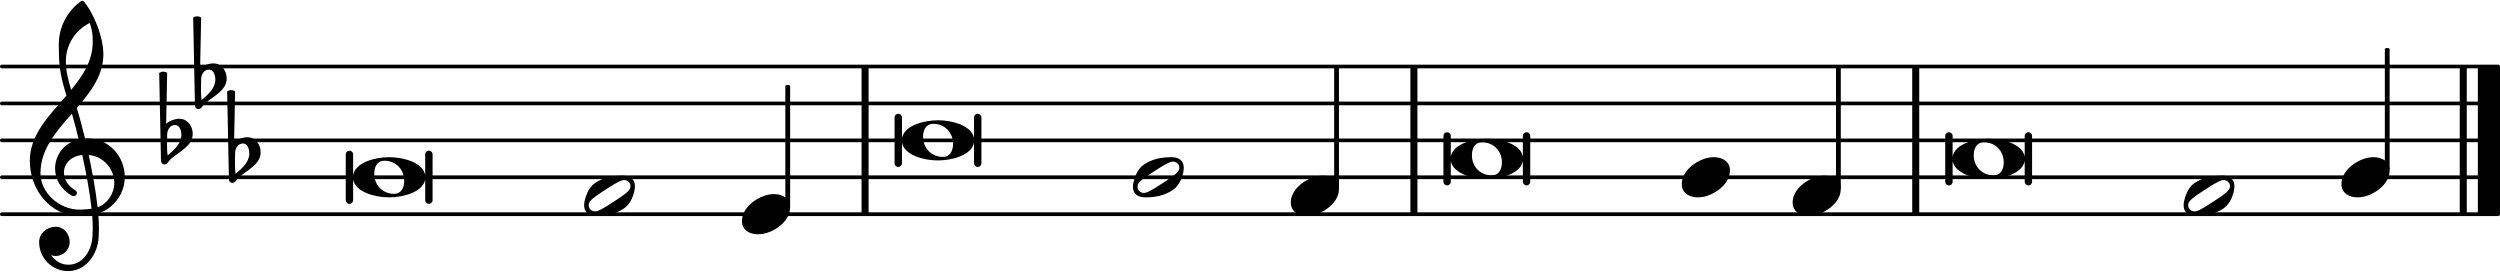
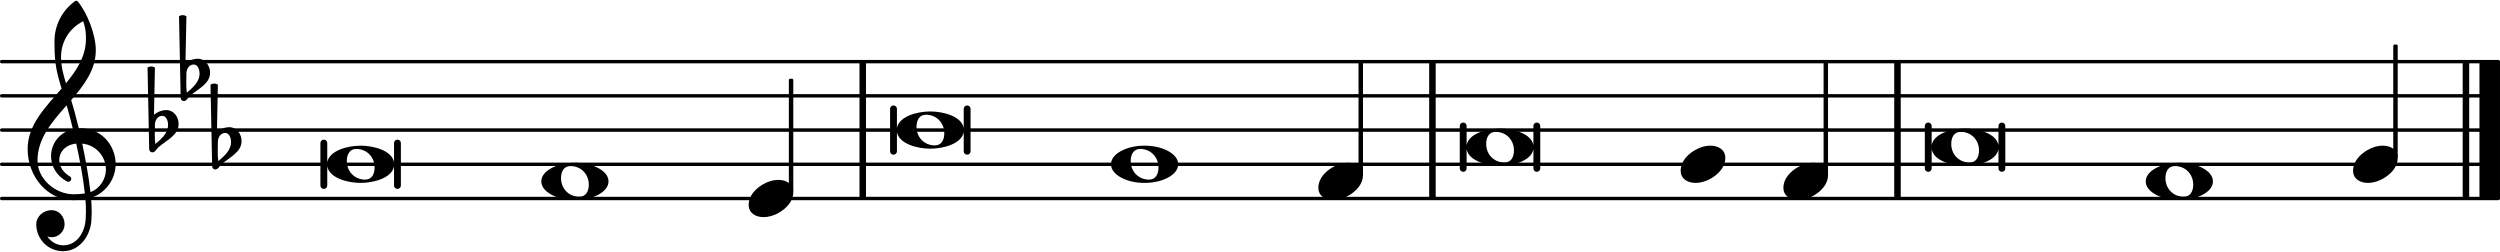
- <svg xmlns="http://www.w3.org/2000/svg" xmlns:xlink="http://www.w3.org/1999/xlink" version="1.2" width="118.98mm" height="12.92mm" viewBox="8.536 -0.036 67.709 7.35">
+ <svg xmlns="http://www.w3.org/2000/svg" xmlns:xlink="http://www.w3.org/1999/xlink" version="1.2" width="128.39mm" height="12.92mm" viewBox="8.536 -0.036 73.063 7.35">
  <style text="style/css">

tspan { white-space: pre; }

</style>
-   <line transform="translate(8.5358, 5.764)" stroke-linejoin="round" stroke-linecap="round" stroke-width="0.1" stroke="currentColor" x1="0.05" y1="-0" x2="67.659" y2="-0" />
-   <line transform="translate(8.5358, 4.764)" stroke-linejoin="round" stroke-linecap="round" stroke-width="0.1" stroke="currentColor" x1="0.05" y1="-0" x2="67.659" y2="-0" />
-   <line transform="translate(8.5358, 3.764)" stroke-linejoin="round" stroke-linecap="round" stroke-width="0.1" stroke="currentColor" x1="0.05" y1="-0" x2="67.659" y2="-0" />
-   <line transform="translate(8.5358, 2.764)" stroke-linejoin="round" stroke-linecap="round" stroke-width="0.1" stroke="currentColor" x1="0.05" y1="-0" x2="67.659" y2="-0" />
-   <line transform="translate(8.5358, 1.764)" stroke-linejoin="round" stroke-linecap="round" stroke-width="0.1" stroke="currentColor" x1="0.05" y1="-0" x2="67.659" y2="-0" />
-   <rect transform="translate(46.7347, 3.764)" x="0" y="-2" width="0.19" height="4" ry="0" fill="currentColor" />
-   <rect transform="translate(31.8703, 3.764)" x="0" y="-2" width="0.19" height="4" ry="0" fill="currentColor" />
-   <rect transform="translate(60.326, 3.764)" x="0" y="-2" width="0.19" height="4" ry="0" fill="currentColor" />
-   <rect transform="translate(75.6448, 3.764)" x="0" y="-2" width="0.6" height="4" ry="0" fill="currentColor" />
-   <rect transform="translate(75.1548, 3.764)" x="0" y="-2" width="0.19" height="4" ry="0" fill="currentColor" />
+   <line transform="translate(8.5358, 5.764)" stroke-linejoin="round" stroke-linecap="round" stroke-width="0.1" stroke="currentColor" x1="0.05" y1="-0" x2="73.013" y2="-0" />
+   <line transform="translate(8.5358, 4.764)" stroke-linejoin="round" stroke-linecap="round" stroke-width="0.1" stroke="currentColor" x1="0.05" y1="-0" x2="73.013" y2="-0" />
+   <line transform="translate(8.5358, 3.764)" stroke-linejoin="round" stroke-linecap="round" stroke-width="0.1" stroke="currentColor" x1="0.05" y1="-0" x2="73.013" y2="-0" />
+   <line transform="translate(8.5358, 2.764)" stroke-linejoin="round" stroke-linecap="round" stroke-width="0.1" stroke="currentColor" x1="0.05" y1="-0" x2="73.013" y2="-0" />
+   <line transform="translate(8.5358, 1.764)" stroke-linejoin="round" stroke-linecap="round" stroke-width="0.1" stroke="currentColor" x1="0.05" y1="-0" x2="73.013" y2="-0" />
+   <rect transform="translate(50.3041, 3.764)" x="0" y="-2" width="0.19" height="4" ry="0" fill="currentColor" />
+   <rect transform="translate(33.655, 3.764)" x="0" y="-2" width="0.19" height="4" ry="0" fill="currentColor" />
+   <rect transform="translate(63.8954, 3.764)" x="0" y="-2" width="0.19" height="4" ry="0" fill="currentColor" />
+   <rect transform="translate(80.9987, 3.764)" x="0" y="-2" width="0.6" height="4" ry="0" fill="currentColor" />
+   <rect transform="translate(80.5087, 3.764)" x="0" y="-2" width="0.19" height="4" ry="0" fill="currentColor" />
  <a style="color:inherit;" xlink:href="textedit:///media/common/Documents/Projets_code/liturgie-des-heures_psaumes/psaume148.ly:25:13:14">
-     <path transform="translate(61.416, 4.264) scale(0.004, -0.004)" d="M245 136c95 0 228 -35 244 -121v140c0 14 11 25 25 25s25 -11 25 -25v-310c0 -14 -11 -25 -25 -25s-25 11 -25 25v140c-16 -86 -149 -121 -244 -121s-228 35 -244 121v-140c0 -14 -11 -25 -25 -25s-25 11 -25 25v310c0 14 11 25 25 25s25 -11 25 -25v-140 c16 86 149 121 244 121zM213 112c-50 0 -69 -43 -69 -88c0 -77 57 -136 134 -136c50 0 69 43 69 88c0 77 -57 136 -134 136z" fill="currentColor" />
+     <path transform="translate(64.9854, 4.264) scale(0.004, -0.004)" d="M245 136c95 0 228 -35 244 -121v140c0 14 11 25 25 25s25 -11 25 -25v-310c0 -14 -11 -25 -25 -25s-25 11 -25 25v140c-16 -86 -149 -121 -244 -121s-228 35 -244 121v-140c0 -14 -11 -25 -25 -25s-25 11 -25 25v310c0 14 11 25 25 25s25 -11 25 -25v-140 c16 86 149 121 244 121zM213 112c-50 0 -69 -43 -69 -88c0 -77 57 -136 134 -136c50 0 69 43 69 88c0 77 -57 136 -134 136z" fill="currentColor" />
  </a>
-   <rect transform="translate(58.3263, 3.764)" x="-0.065" y="-2" width="0.13" height="3.314" ry="0.04" fill="currentColor" />
+   <rect transform="translate(61.8956, 3.764)" x="-0.065" y="-2" width="0.13" height="3.314" ry="0.04" fill="currentColor" />
  <a style="color:inherit;" xlink:href="textedit:///media/common/Documents/Projets_code/liturgie-des-heures_psaumes/psaume148.ly:23:36:37">
-     <path transform="translate(57.0871, 5.264) scale(0.004, -0.004)" d="M218 136c55 0 108 -28 108 -89c0 -71 -55 -121 -102 -149c-35 -21 -75 -34 -116 -34c-55 0 -108 28 -108 89c0 71 55 121 102 149c35 21 75 34 116 34z" fill="currentColor" />
+     <path transform="translate(60.6564, 5.264) scale(0.004, -0.004)" d="M218 136c55 0 108 -28 108 -89c0 -71 -55 -121 -102 -149c-35 -21 -75 -34 -116 -34c-55 0 -108 28 -108 89c0 71 55 121 102 149c35 21 75 34 116 34z" fill="currentColor" />
  </a>
  <a style="color:inherit;" xlink:href="textedit:///media/common/Documents/Projets_code/liturgie-des-heures_psaumes/psaume148.ly:23:23:24">
-     <path transform="translate(54.0848, 4.764) scale(0.004, -0.004)" d="M218 136c55 0 108 -28 108 -89c0 -71 -55 -121 -102 -149c-35 -21 -75 -34 -116 -34c-55 0 -108 28 -108 89c0 71 55 121 102 149c35 21 75 34 116 34z" fill="currentColor" />
+     <path transform="translate(57.6541, 4.764) scale(0.004, -0.004)" d="M218 136c55 0 108 -28 108 -89c0 -71 -55 -121 -102 -149c-35 -21 -75 -34 -116 -34c-55 0 -108 28 -108 89c0 71 55 121 102 149c35 21 75 34 116 34z" fill="currentColor" />
  </a>
  <a style="color:inherit;" xlink:href="textedit:///media/common/Documents/Projets_code/liturgie-des-heures_psaumes/psaume148.ly:23:13:14">
-     <path transform="translate(47.8247, 4.264) scale(0.004, -0.004)" d="M245 136c95 0 228 -35 244 -121v140c0 14 11 25 25 25s25 -11 25 -25v-310c0 -14 -11 -25 -25 -25s-25 11 -25 25v140c-16 -86 -149 -121 -244 -121s-228 35 -244 121v-140c0 -14 -11 -25 -25 -25s-25 11 -25 25v310c0 14 11 25 25 25s25 -11 25 -25v-140 c16 86 149 121 244 121zM213 112c-50 0 -69 -43 -69 -88c0 -77 57 -136 134 -136c50 0 69 43 69 88c0 77 -57 136 -134 136z" fill="currentColor" />
+     <path transform="translate(51.3941, 4.264) scale(0.004, -0.004)" d="M245 136c95 0 228 -35 244 -121v140c0 14 11 25 25 25s25 -11 25 -25v-310c0 -14 -11 -25 -25 -25s-25 11 -25 25v140c-16 -86 -149 -121 -244 -121s-228 35 -244 121v-140c0 -14 -11 -25 -25 -25s-25 11 -25 25v310c0 14 11 25 25 25s25 -11 25 -25v-140 c16 86 149 121 244 121zM213 112c-50 0 -69 -43 -69 -88c0 -77 57 -136 134 -136c50 0 69 43 69 88c0 77 -57 136 -134 136z" fill="currentColor" />
  </a>
-   <rect transform="translate(73.1907, 3.764)" x="-0.065" y="-2.5" width="0.13" height="3.314" ry="0.04" fill="currentColor" />
+   <rect transform="translate(78.5447, 3.764)" x="-0.065" y="-2.5" width="0.13" height="3.314" ry="0.04" fill="currentColor" />
  <a style="color:inherit;" xlink:href="textedit:///media/common/Documents/Projets_code/liturgie-des-heures_psaumes/psaume148.ly:25:35:36">
-     <path transform="translate(71.9515, 4.764) scale(0.004, -0.004)" d="M218 136c55 0 108 -28 108 -89c0 -71 -55 -121 -102 -149c-35 -21 -75 -34 -116 -34c-55 0 -108 28 -108 89c0 71 55 121 102 149c35 21 75 34 116 34z" fill="currentColor" />
+     <path transform="translate(77.3055, 4.764) scale(0.004, -0.004)" d="M218 136c55 0 108 -28 108 -89c0 -71 -55 -121 -102 -149c-35 -21 -75 -34 -116 -34c-55 0 -108 28 -108 89c0 71 55 121 102 149c35 21 75 34 116 34z" fill="currentColor" />
  </a>
  <a style="color:inherit;" xlink:href="textedit:///media/common/Documents/Projets_code/liturgie-des-heures_psaumes/psaume148.ly:25:23:24">
-     <path transform="translate(67.6761, 5.264) scale(0.004, -0.004)" d="M314 65c0 24 -21 41 -42 41c-4 0 -8 0 -12 -1c-31 -9 -78 -40 -115 -64s-84 -53 -104 -78c-7 -8 -10 -18 -10 -28c0 -24 21 -41 42 -41c4 0 8 0 12 1c31 9 77 40 114 64s84 53 104 78c7 8 11 18 11 28zM262 136c46 0 82 -21 82 -71c0 -19 -4 -39 -10 -57 c-12 -37 -32 -72 -64 -94c-53 -36 -113 -50 -187 -50c-46 0 -83 21 -83 71c0 19 5 39 11 57c12 37 31 72 63 94c53 36 114 50 188 50z" fill="currentColor" />
+     <path transform="translate(71.2454, 5.264) scale(0.004, -0.004)" d="M213 112c-50 0 -69 -43 -69 -88c0 -77 57 -136 134 -136c50 0 69 43 69 88c0 77 -57 136 -134 136zM491 0c0 -43 -34 -75 -72 -96c-53 -29 -114 -40 -174 -40s-120 11 -173 40c-38 21 -72 53 -72 96s34 75 72 96c53 29 113 40 173 40s121 -11 174 -40 c38 -21 72 -53 72 -96z" fill="currentColor" />
  </a>
  <a style="color:inherit;" xlink:href="textedit:///media/common/Documents/Projets_code/liturgie-des-heures_psaumes/psaume148.ly:21:13:14">
-     <path transform="translate(32.9603, 3.764) scale(0.004, -0.004)" d="M245 136c95 0 228 -35 244 -121v140c0 14 11 25 25 25s25 -11 25 -25v-310c0 -14 -11 -25 -25 -25s-25 11 -25 25v140c-16 -86 -149 -121 -244 -121s-228 35 -244 121v-140c0 -14 -11 -25 -25 -25s-25 11 -25 25v310c0 14 11 25 25 25s25 -11 25 -25v-140 c16 86 149 121 244 121zM213 112c-50 0 -69 -43 -69 -88c0 -77 57 -136 134 -136c50 0 69 43 69 88c0 77 -57 136 -134 136z" fill="currentColor" />
+     <path transform="translate(34.745, 3.764) scale(0.004, -0.004)" d="M245 136c95 0 228 -35 244 -121v140c0 14 11 25 25 25s25 -11 25 -25v-310c0 -14 -11 -25 -25 -25s-25 11 -25 25v140c-16 -86 -149 -121 -244 -121s-228 35 -244 121v-140c0 -14 -11 -25 -25 -25s-25 11 -25 25v310c0 14 11 25 25 25s25 -11 25 -25v-140 c16 86 149 121 244 121zM213 112c-50 0 -69 -43 -69 -88c0 -77 57 -136 134 -136c50 0 69 43 69 88c0 77 -57 136 -134 136z" fill="currentColor" />
  </a>
-   <rect transform="translate(29.8706, 3.764)" x="-0.065" y="-1.5" width="0.13" height="3.314" ry="0.04" fill="currentColor" />
+   <rect transform="translate(31.6552, 3.764)" x="-0.065" y="-1.5" width="0.13" height="3.314" ry="0.04" fill="currentColor" />
  <a style="color:inherit;" xlink:href="textedit:///media/common/Documents/Projets_code/liturgie-des-heures_psaumes/psaume148.ly:19:36:37">
-     <path transform="translate(28.6313, 5.764) scale(0.004, -0.004)" d="M218 136c55 0 108 -28 108 -89c0 -71 -55 -121 -102 -149c-35 -21 -75 -34 -116 -34c-55 0 -108 28 -108 89c0 71 55 121 102 149c35 21 75 34 116 34z" fill="currentColor" />
+     <path transform="translate(30.416, 5.764) scale(0.004, -0.004)" d="M218 136c55 0 108 -28 108 -89c0 -71 -55 -121 -102 -149c-35 -21 -75 -34 -116 -34c-55 0 -108 28 -108 89c0 71 55 121 102 149c35 21 75 34 116 34z" fill="currentColor" />
  </a>
  <a style="color:inherit;" xlink:href="textedit:///media/common/Documents/Projets_code/liturgie-des-heures_psaumes/psaume148.ly:19:24:25">
-     <path transform="translate(24.3559, 5.264) scale(0.004, -0.004)" d="M314 65c0 24 -21 41 -42 41c-4 0 -8 0 -12 -1c-31 -9 -78 -40 -115 -64s-84 -53 -104 -78c-7 -8 -10 -18 -10 -28c0 -24 21 -41 42 -41c4 0 8 0 12 1c31 9 77 40 114 64s84 53 104 78c7 8 11 18 11 28zM262 136c46 0 82 -21 82 -71c0 -19 -4 -39 -10 -57 c-12 -37 -32 -72 -64 -94c-53 -36 -113 -50 -187 -50c-46 0 -83 21 -83 71c0 19 5 39 11 57c12 37 31 72 63 94c53 36 114 50 188 50z" fill="currentColor" />
+     <path transform="translate(24.3559, 5.264) scale(0.004, -0.004)" d="M213 112c-50 0 -69 -43 -69 -88c0 -77 57 -136 134 -136c50 0 69 43 69 88c0 77 -57 136 -134 136zM491 0c0 -43 -34 -75 -72 -96c-53 -29 -114 -40 -174 -40s-120 11 -173 40c-38 21 -72 53 -72 96s34 75 72 96c53 29 113 40 173 40s121 -11 174 -40 c38 -21 72 -53 72 -96z" fill="currentColor" />
  </a>
  <a style="color:inherit;" xlink:href="textedit:///media/common/Documents/Projets_code/liturgie-des-heures_psaumes/psaume148.ly:17:4:5">
    <path transform="translate(12.9558, 3.764) scale(0.004, -0.004)" d="M27 41l-1 -66v-11c0 -22 1 -44 4 -66c45 38 93 80 93 139c0 33 -14 67 -43 67c-31 0 -52 -30 -53 -63zM-15 -138l-12 595c8 5 18 8 27 8s19 -3 27 -8l-7 -345c25 21 58 34 91 34c52 0 89 -48 89 -102c0 -80 -86 -117 -147 -169c-15 -13 -24 -38 -45 -38 c-13 0 -23 11 -23 25z" fill="currentColor" />
    <path transform="translate(13.8759, 2.264) scale(0.004, -0.004)" d="M27 41l-1 -66v-11c0 -22 1 -44 4 -66c45 38 93 80 93 139c0 33 -14 67 -43 67c-31 0 -52 -30 -53 -63zM-15 -138l-12 595c8 5 18 8 27 8s19 -3 27 -8l-7 -345c25 21 58 34 91 34c52 0 89 -48 89 -102c0 -80 -86 -117 -147 -169c-15 -13 -24 -38 -45 -38 c-13 0 -23 11 -23 25z" fill="currentColor" />
    <path transform="translate(14.7959, 4.264) scale(0.004, -0.004)" d="M27 41l-1 -66v-11c0 -22 1 -44 4 -66c45 38 93 80 93 139c0 33 -14 67 -43 67c-31 0 -52 -30 -53 -63zM-15 -138l-12 595c8 5 18 8 27 8s19 -3 27 -8l-7 -345c25 21 58 34 91 34c52 0 89 -48 89 -102c0 -80 -86 -117 -147 -169c-15 -13 -24 -38 -45 -38 c-13 0 -23 11 -23 25z" fill="currentColor" />
  </a>
  <path transform="translate(9.3358, 4.764) scale(0.004, -0.004)" d="M266 -635h-6c-108 0 -195 88 -195 197c0 58 53 103 112 103c54 0 95 -47 95 -103c0 -52 -43 -95 -95 -95c-11 0 -21 2 -31 6c26 -39 68 -65 117 -65h4zM461 -203c68 24 113 95 113 164c0 90 -66 179 -173 190c24 -116 46 -231 60 -354zM74 28c0 -135 129 -247 264 -247 c28 0 55 2 82 6c-14 127 -37 245 -63 364c-79 -8 -124 -61 -124 -119c0 -44 25 -91 81 -123c5 -5 7 -10 7 -15c0 -11 -10 -22 -22 -22c-3 0 -6 1 -9 2c-80 43 -117 115 -117 185c0 88 58 174 160 197c-14 58 -29 117 -46 175c-107 -121 -213 -243 -213 -403zM335 -262 c-188 0 -333 172 -333 374c0 177 131 306 248 441c-19 62 -37 125 -45 190c-6 52 -7 104 -7 156c0 115 55 224 149 292c6 5 14 5 20 0c71 -84 133 -245 133 -358c0 -143 -86 -255 -180 -364c21 -68 39 -138 56 -207c4 0 9 1 13 1c155 0 256 -128 256 -261 c0 -76 -33 -154 -107 -210c-22 -17 -47 -28 -73 -36c3 -35 5 -70 5 -105c0 -19 -1 -39 -2 -58c-7 -119 -88 -225 -202 -228l1 43c93 2 153 92 159 191c1 18 2 37 2 55c0 31 -1 61 -4 92c-29 -5 -58 -8 -89 -8zM428 916c0 55 -4 79 -20 129c-99 -48 -162 -149 -162 -259 c0 -74 18 -133 36 -194c80 97 146 198 146 324z" fill="currentColor" />
  <a style="color:inherit;" xlink:href="textedit:///media/common/Documents/Projets_code/liturgie-des-heures_psaumes/psaume148.ly:19:13:14">
    <path transform="translate(18.0959, 4.764) scale(0.004, -0.004)" d="M245 136c95 0 228 -35 244 -121v140c0 14 11 25 25 25s25 -11 25 -25v-310c0 -14 -11 -25 -25 -25s-25 11 -25 25v140c-16 -86 -149 -121 -244 -121s-228 35 -244 121v-140c0 -14 -11 -25 -25 -25s-25 11 -25 25v310c0 14 11 25 25 25s25 -11 25 -25v-140 c16 86 149 121 244 121zM213 112c-50 0 -69 -43 -69 -88c0 -77 57 -136 134 -136c50 0 69 43 69 88c0 77 -57 136 -134 136z" fill="currentColor" />
  </a>
  <a style="color:inherit;" xlink:href="textedit:///media/common/Documents/Projets_code/liturgie-des-heures_psaumes/psaume148.ly:21:24:25">
-     <path transform="translate(39.2204, 4.764) scale(0.004, -0.004)" d="M314 65c0 24 -21 41 -42 41c-4 0 -8 0 -12 -1c-31 -9 -78 -40 -115 -64s-84 -53 -104 -78c-7 -8 -10 -18 -10 -28c0 -24 21 -41 42 -41c4 0 8 0 12 1c31 9 77 40 114 64s84 53 104 78c7 8 11 18 11 28zM262 136c46 0 82 -21 82 -71c0 -19 -4 -39 -10 -57 c-12 -37 -32 -72 -64 -94c-53 -36 -113 -50 -187 -50c-46 0 -83 21 -83 71c0 19 5 39 11 57c12 37 31 72 63 94c53 36 114 50 188 50z" fill="currentColor" />
+     <path transform="translate(41.005, 4.764) scale(0.004, -0.004)" d="M213 112c-50 0 -69 -43 -69 -88c0 -77 57 -136 134 -136c50 0 69 43 69 88c0 77 -57 136 -134 136zM491 0c0 -43 -34 -75 -72 -96c-53 -29 -114 -40 -174 -40s-120 11 -173 40c-38 21 -72 53 -72 96s34 75 72 96c53 29 113 40 173 40s121 -11 174 -40 c38 -21 72 -53 72 -96z" fill="currentColor" />
  </a>
  <a style="color:inherit;" xlink:href="textedit:///media/common/Documents/Projets_code/liturgie-des-heures_psaumes/psaume148.ly:21:37:38">
-     <path transform="translate(43.4958, 5.264) scale(0.004, -0.004)" d="M218 136c55 0 108 -28 108 -89c0 -71 -55 -121 -102 -149c-35 -21 -75 -34 -116 -34c-55 0 -108 28 -108 89c0 71 55 121 102 149c35 21 75 34 116 34z" fill="currentColor" />
+     <path transform="translate(47.0651, 5.264) scale(0.004, -0.004)" d="M218 136c55 0 108 -28 108 -89c0 -71 -55 -121 -102 -149c-35 -21 -75 -34 -116 -34c-55 0 -108 28 -108 89c0 71 55 121 102 149c35 21 75 34 116 34z" fill="currentColor" />
  </a>
-   <rect transform="translate(44.735, 3.764)" x="-0.065" y="-2" width="0.13" height="3.314" ry="0.04" fill="currentColor" />
+   <rect transform="translate(48.3043, 3.764)" x="-0.065" y="-2" width="0.13" height="3.314" ry="0.04" fill="currentColor" />
</svg>
